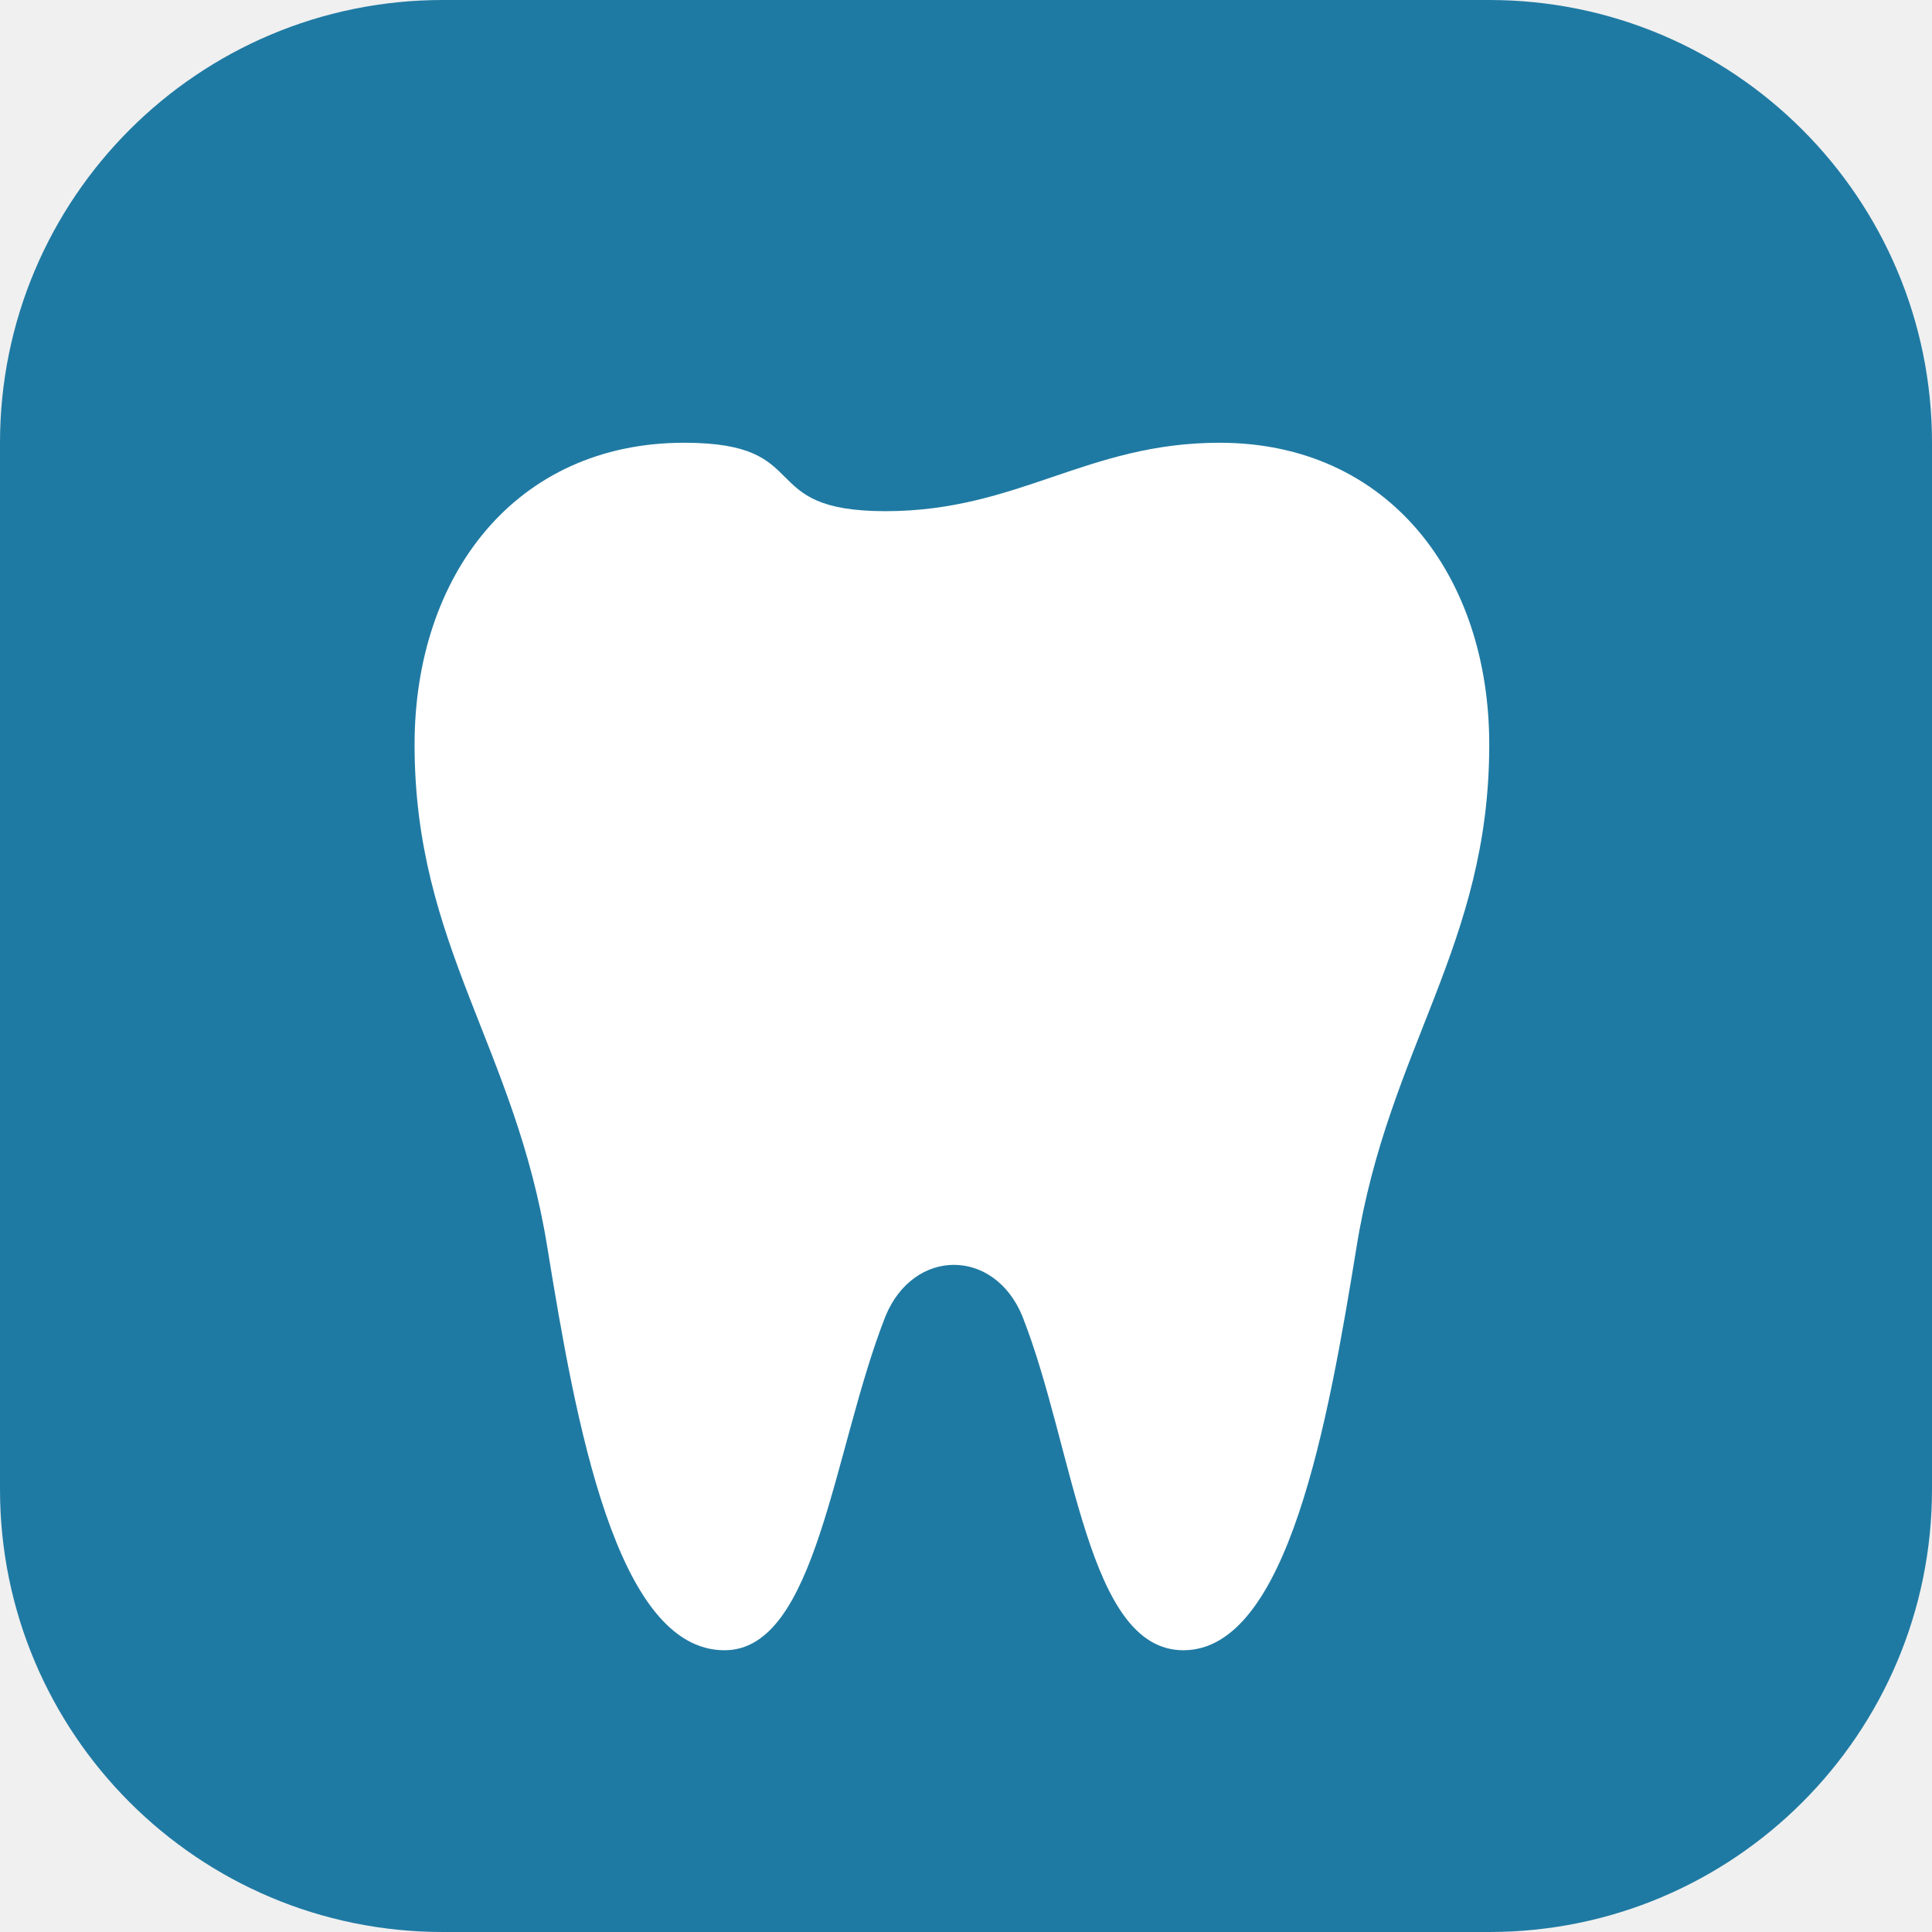
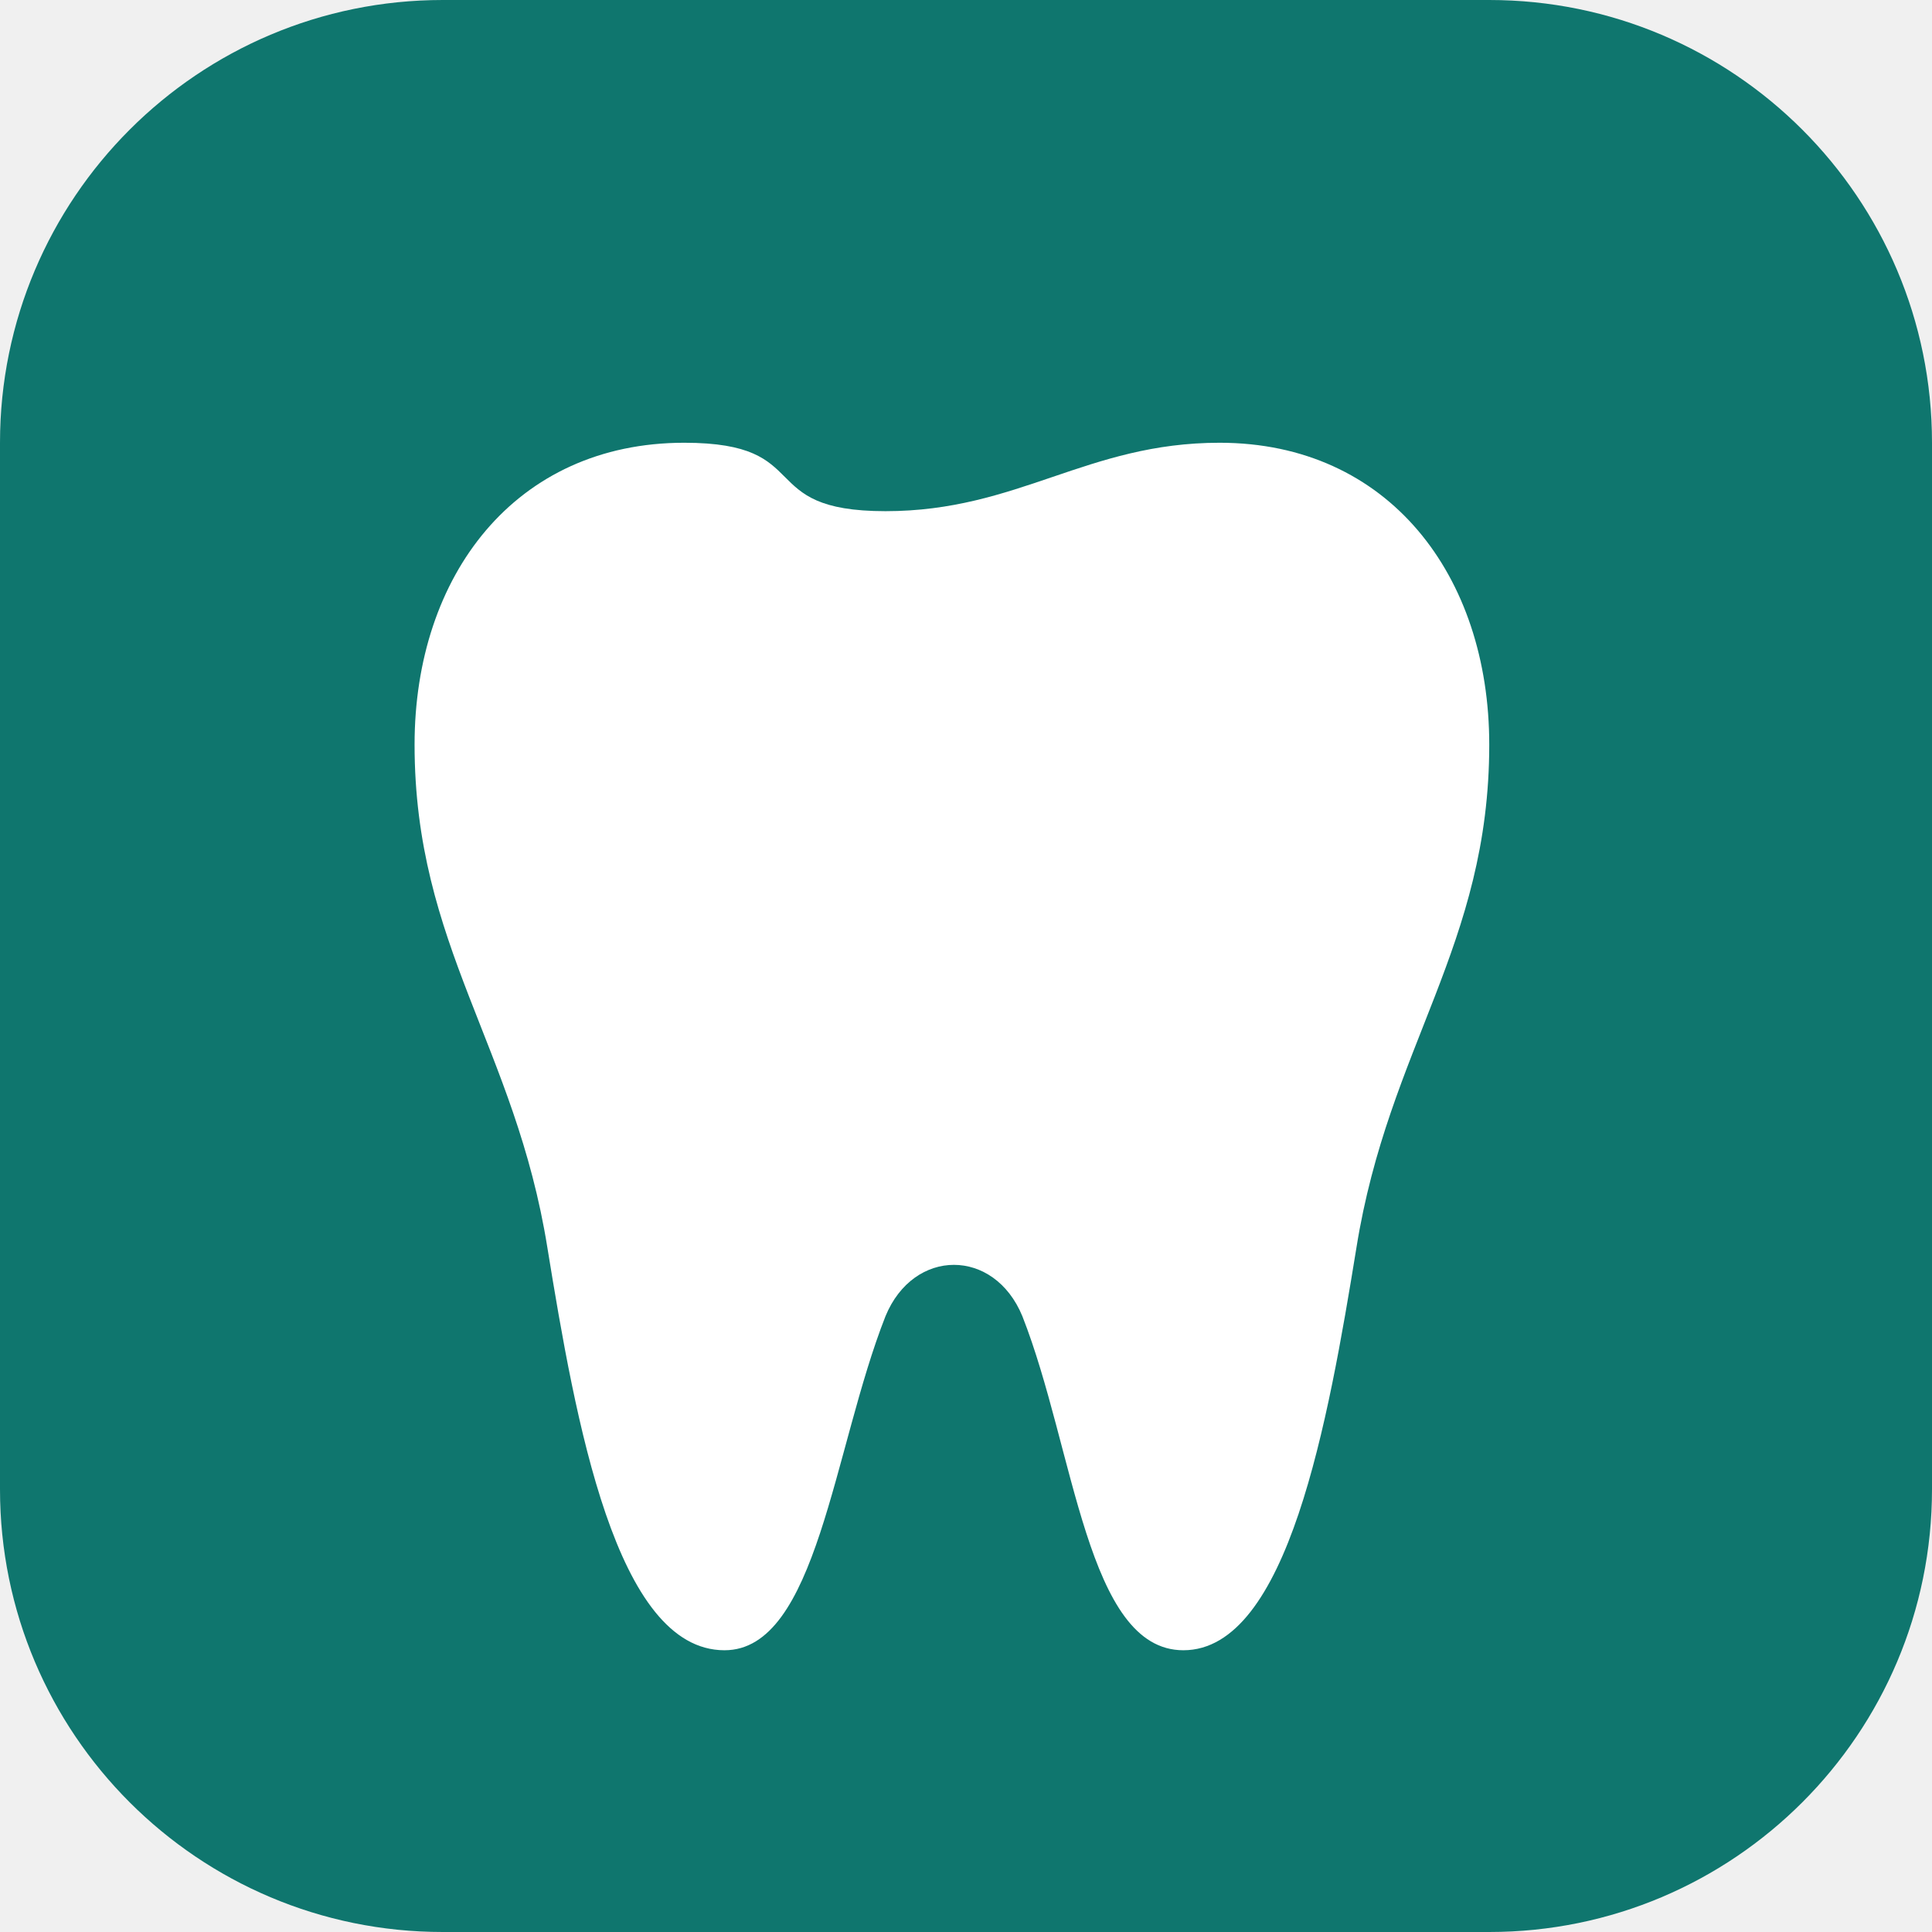
<svg xmlns="http://www.w3.org/2000/svg" width="48" height="48" viewBox="0 0 48 48">
-   <rect width="48" height="48" rx="11" fill="#1F7AA3" />
+   <rect width="48" height="48" rx="11" fill="#0F766E" />
  <path d="M17 11c-4.2 0-6.7 3.3-6.7 7.5 0 5 2.5 7.5 3.3 12.5.7 4.3 1.7 10 4.4 10 2.3 0 2.7-5 4-8.3.7-1.7 2.7-1.7 3.4 0 1.3 3.3 1.6 8.3 4 8.3 2.6 0 3.6-5.7 4.3-10 .8-5 3.3-7.5 3.3-12.5 0-4.2-2.5-7.5-6.7-7.5-3.3 0-5 1.7-8.3 1.7S20.3 11 17 11z" fill="#FFFFFF" />
</svg>
